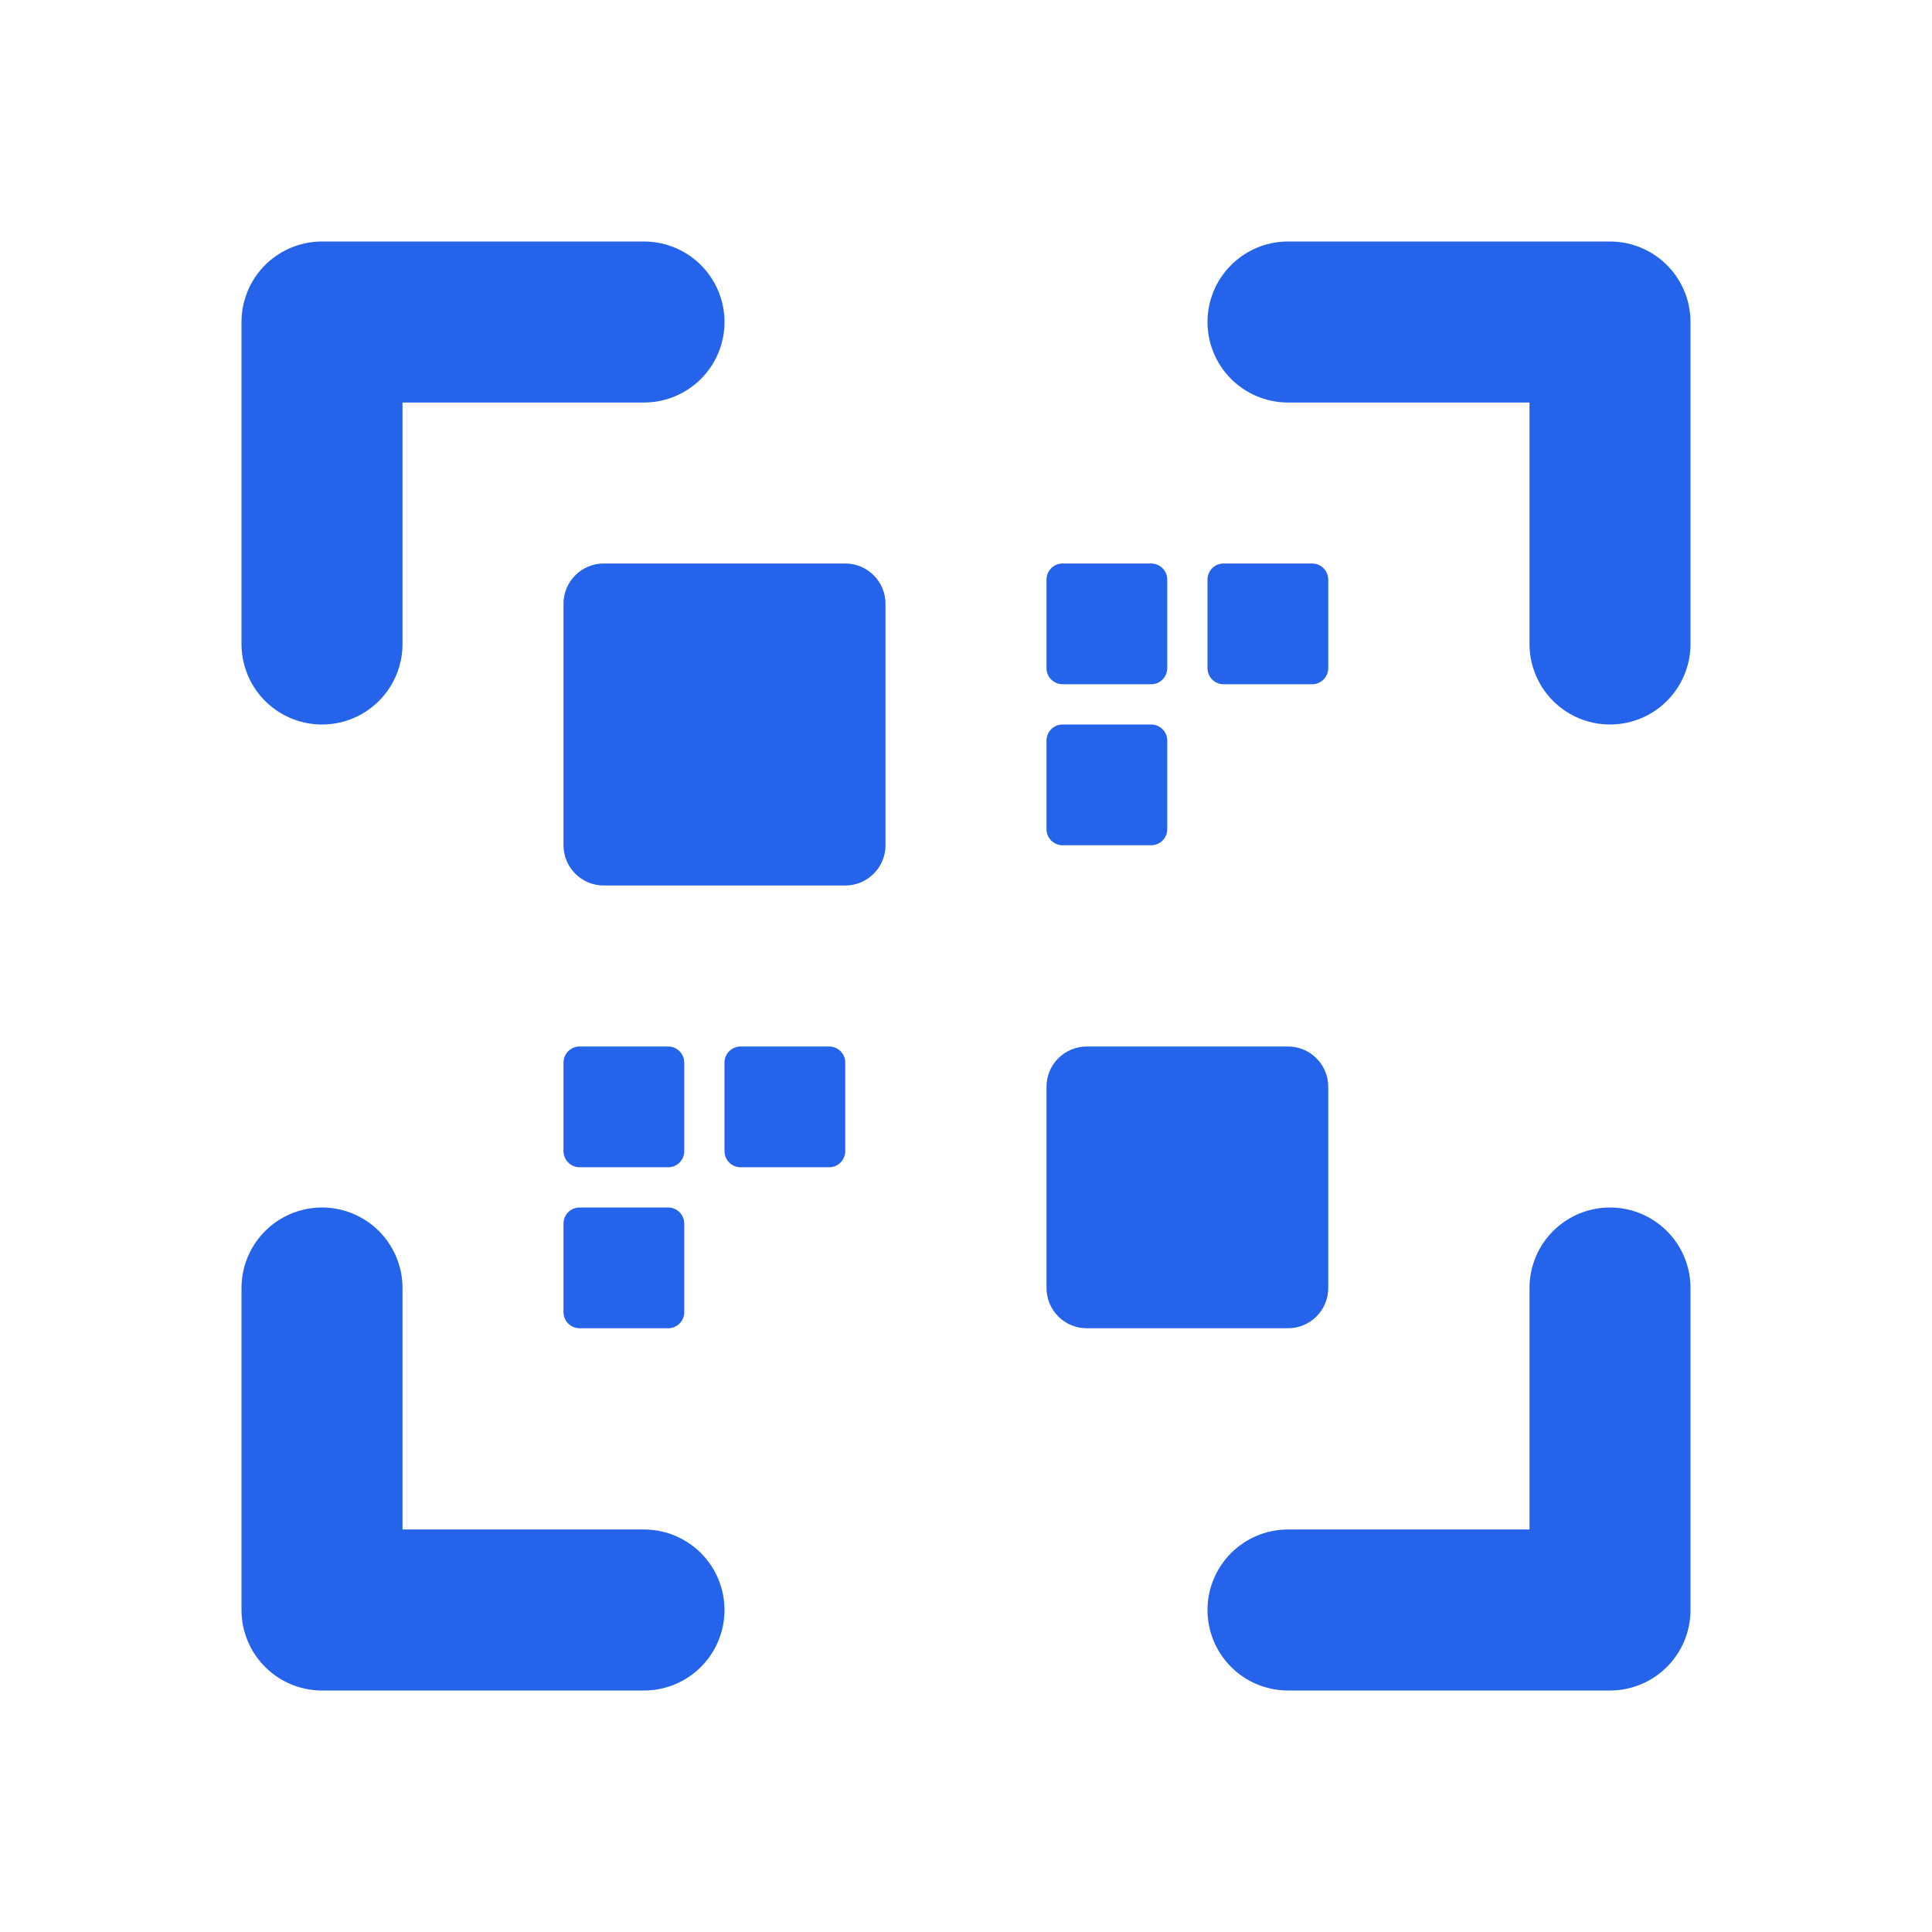
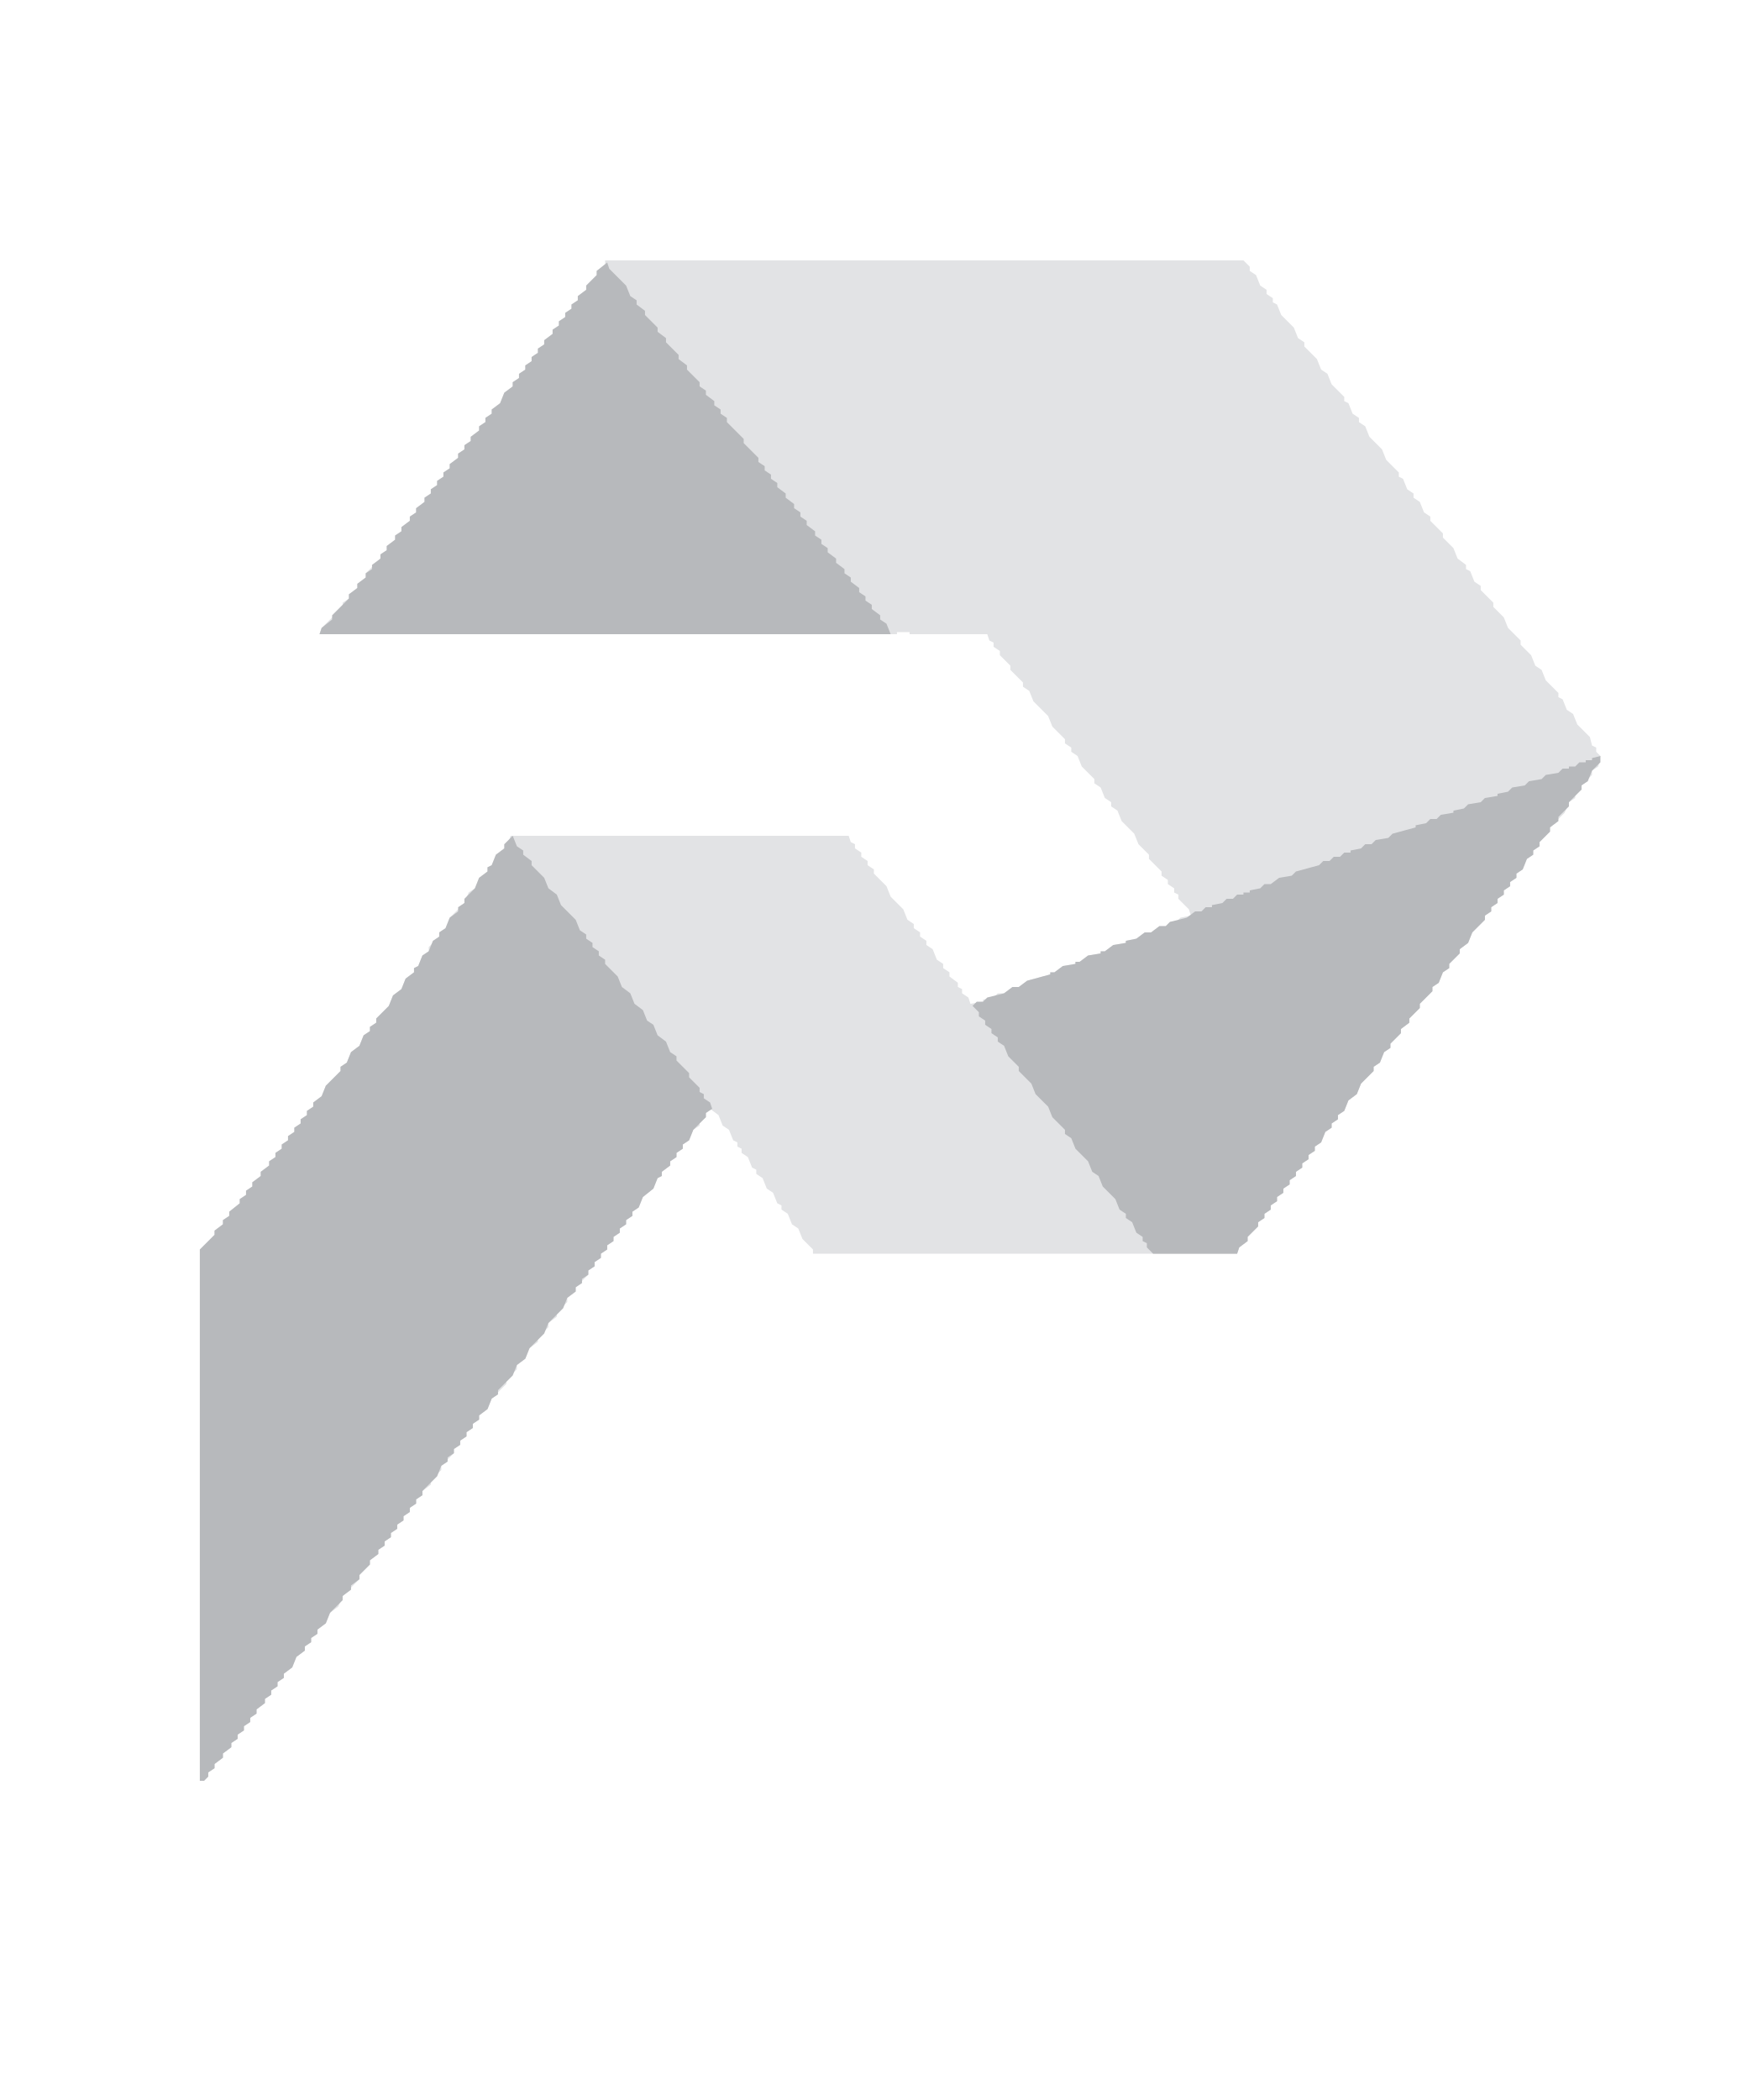
- <svg xmlns="http://www.w3.org/2000/svg" viewBox="0 0 24 24" fill="none" class="w-12 h-12">
-   <path d="M4 8V4H8" stroke="#2563eb" stroke-width="2" stroke-linecap="round" stroke-linejoin="round" />
-   <path d="M20 8V4H16" stroke="#2563eb" stroke-width="2" stroke-linecap="round" stroke-linejoin="round" />
-   <path d="M4 16V20H8" stroke="#2563eb" stroke-width="2" stroke-linecap="round" stroke-linejoin="round" />
-   <path d="M20 16V20H16" stroke="#2563eb" stroke-width="2" stroke-linecap="round" stroke-linejoin="round" />
-   <rect x="7" y="7" width="4" height="4" rx="0.5" fill="#2563eb" />
-   <rect x="13" y="7" width="1.5" height="1.5" rx="0.2" fill="#2563eb" />
-   <rect x="15" y="7" width="1.5" height="1.5" rx="0.2" fill="#2563eb" />
-   <rect x="13" y="9" width="1.5" height="1.5" rx="0.2" fill="#2563eb" />
-   <rect x="7" y="13" width="1.5" height="1.5" rx="0.2" fill="#2563eb" />
-   <rect x="9" y="13" width="1.5" height="1.5" rx="0.2" fill="#2563eb" />
-   <rect x="7" y="15" width="1.5" height="1.5" rx="0.2" fill="#2563eb" />
-   <rect x="13" y="13" width="3.5" height="3.5" rx="0.5" fill="#2563eb" />
+ <svg xmlns="http://www.w3.org/2000/svg" viewBox="0 0 829 1000" width="1142" height="1377">
+   <path fill="#e2e3e5" fill-rule="evenodd" d="M592 124L595 127L595 129L598 131L600 136L603 138L603 140L606 142L606 144L608 145L610 150L616 156L618 161L621 163L621 165L627 171L629 176L632 178L634 183L640 189L640 191L642 192L644 197L647 199L647 201L650 203L652 208L658 214L660 219L666 225L666 227L668 228L670 233L673 235L673 237L676 239L678 244L681 246L681 248L687 254L687 256L692 261L694 266L698 269L698 271L700 272L702 277L705 279L705 281L711 287L711 289L716 294L718 299L724 305L724 307L729 312L731 317L734 319L736 324L742 330L742 332L744 333L746 338L749 340L751 345L757 351L758 355L760 356L760 358L762 360L761 365L758 367L758 369L753 374L753 376L750 378L750 380L747 382L745 387L738 394L738 396L733 401L733 403L730 405L730 407L727 409L725 414L722 416L722 418L719 420L719 422L716 424L716 426L713 428L713 430L710 432L710 434L707 436L707 438L701 444L699 449L695 452L695 454L690 459L690 461L687 463L685 468L682 470L682 472L676 478L676 480L671 485L671 487L667 490L667 492L662 497L662 499L659 501L657 506L654 508L654 510L648 516L646 521L642 524L640 529L637 531L637 533L634 535L634 537L631 539L629 544L626 546L626 548L623 550L623 552L620 554L620 556L617 558L617 560L614 562L614 564L611 566L611 568L608 570L608 572L605 574L605 576L602 578L602 580L599 582L599 584L594 589L594 591L590 594L589 597L387 597L387 595L382 590L380 585L377 583L375 578L372 576L372 574L370 573L368 568L365 566L363 561L360 559L360 557L358 556L356 551L353 549L353 547L351 546L351 544L349 543L347 538L344 536L342 531L338 528L336 530L336 532L333 534L333 536L330 538L328 543L325 545L325 547L322 549L322 551L319 553L319 555L315 558L315 560L313 561L311 566L306 570L304 575L301 577L301 579L298 581L298 583L295 585L295 587L292 589L292 591L289 593L289 595L286 597L286 599L283 601L283 603L280 605L280 607L274 613L274 615L270 618L270 620L265 625L265 627L261 630L261 632L256 637L256 639L252 642L250 647L246 650L246 652L241 657L241 659L234 666L232 671L228 674L228 676L225 678L225 680L222 682L222 684L219 686L219 688L216 690L216 692L210 698L210 700L205 705L205 707L201 710L201 712L198 714L198 716L195 718L195 720L192 722L192 724L189 726L189 728L186 730L186 732L183 734L183 736L180 738L180 740L176 743L176 745L171 750L171 752L163 760L161 765L157 768L155 773L151 776L151 778L148 780L148 782L145 784L145 786L141 789L139 794L135 797L135 799L132 801L132 803L129 805L129 807L126 809L126 811L122 814L122 816L119 818L119 820L116 822L116 824L113 826L113 828L110 830L110 832L106 835L106 837L102 840L102 842L99 844L99 846L97 848L95 848L95 595L102 588L102 586L106 583L106 581L109 579L109 577L114 573L114 571L117 569L117 567L120 565L120 563L124 560L124 558L128 555L128 553L131 551L131 549L134 547L134 545L137 543L137 541L140 539L140 537L143 535L143 533L146 531L146 529L149 527L149 525L153 522L155 517L162 510L162 508L165 506L167 501L171 498L173 493L176 491L176 489L179 487L179 485L185 479L187 474L191 471L193 466L197 463L197 461L199 460L201 455L204 453L204 451L209 446L209 444L212 442L214 437L221 430L223 425L226 423L228 418L232 415L232 413L234 412L236 407L240 404L240 402L242 401L243 398L404 398L405 401L407 402L407 404L410 406L410 408L413 410L413 412L416 414L416 416L422 422L424 427L430 433L432 438L435 440L435 442L438 444L438 446L441 448L441 450L444 452L446 457L449 459L449 461L452 463L452 465L456 468L456 470L458 471L458 473L461 475L462 478L468 477L468 476L473 475L475 473L478 473L482 470L485 470L489 467L500 464L500 463L502 463L506 460L512 459L512 458L514 458L518 455L524 454L524 453L526 453L530 450L536 449L536 448L541 447L545 444L548 444L552 441L555 441L557 439L560 439L562 437L567 436L566 433L561 428L561 426L559 425L559 423L556 421L556 419L553 417L553 415L547 409L547 407L542 402L540 397L534 391L532 386L529 384L529 382L526 380L524 375L521 373L521 371L515 365L513 360L510 358L510 356L507 354L507 352L501 346L499 341L492 334L490 329L487 327L487 325L481 319L481 317L476 312L476 310L473 308L473 306L471 305L470 302L433 302L433 301L427 301L427 302L152 302L153 299L163 289L163 287L166 285L166 283L170 280L170 278L174 275L174 273L181 266L181 264L184 262L184 260L188 257L188 255L191 253L191 251L195 248L195 246L198 244L198 242L202 239L202 237L205 235L205 233L208 231L208 229L211 227L211 225L214 223L214 221L218 218L218 216L221 214L221 212L224 210L224 208L228 205L228 203L231 201L231 199L234 197L234 195L238 192L240 187L244 184L244 182L247 180L247 178L250 176L250 174L253 172L253 170L256 168L256 166L259 164L259 162L263 159L263 157L266 155L266 153L269 151L269 149L272 147L272 145L275 143L275 141L279 138L279 136L284 131L284 129L288 126L288 124Z" />
+   <path fill="#b7b9bc" fill-rule="evenodd" d="M289 125L290 128L298 136L300 141L303 143L303 145L307 148L307 150L313 156L313 158L317 161L317 163L323 169L323 171L327 174L327 176L333 182L333 184L336 186L336 188L340 191L340 193L343 195L343 197L346 199L346 201L354 209L354 211L361 218L361 220L364 222L364 224L367 226L367 228L370 230L370 232L374 235L374 237L378 240L378 242L381 244L381 246L384 248L384 250L388 253L388 255L391 257L391 259L394 261L394 263L398 266L398 268L402 271L402 273L405 275L405 277L409 280L409 282L412 284L412 286L415 288L415 290L419 293L419 295L422 297L424 302L152 302L153 299L158 295L158 293L166 285L166 283L170 280L170 278L174 275L174 273L177 271L177 269L181 266L181 264L184 262L184 260L188 257L188 255L191 253L191 251L195 248L195 246L198 244L198 242L202 239L202 237L205 235L205 233L208 231L208 229L211 227L211 225L214 223L214 221L218 218L218 216L221 214L221 212L224 210L224 208L228 205L228 203L231 201L231 199L234 197L234 195L238 192L240 187L244 184L244 182L247 180L247 178L250 176L250 174L253 172L253 170L256 168L256 166L259 164L259 162L263 159L263 157L266 155L266 153L269 151L269 149L272 147L272 145L275 143L275 141L279 138L279 136L284 131L284 129ZM762 360L762 363L758 367L756 372L753 374L753 376L747 382L747 384L742 389L742 391L738 394L738 396L733 401L733 403L730 405L730 407L727 409L725 414L722 416L722 418L719 420L719 422L716 424L716 426L713 428L713 430L710 432L710 434L707 436L707 438L701 444L699 449L695 452L695 454L690 459L690 461L687 463L685 468L682 470L682 472L676 478L676 480L671 485L671 487L667 490L667 492L662 497L662 499L659 501L657 506L654 508L654 510L648 516L646 521L642 524L640 529L637 531L637 533L634 535L634 537L631 539L629 544L626 546L626 548L623 550L623 552L620 554L620 556L617 558L617 560L614 562L614 564L611 566L611 568L608 570L608 572L605 574L605 576L602 578L602 580L599 582L599 584L594 589L594 591L590 594L589 597L549 597L546 594L546 592L544 591L544 589L541 587L539 582L536 580L536 578L533 576L531 571L525 565L523 560L520 558L518 553L512 547L510 542L507 540L507 538L501 532L499 527L493 521L491 516L485 510L485 508L480 503L478 498L475 496L475 494L472 492L472 490L469 488L469 486L466 484L466 482L463 479L465 477L468 477L470 475L478 473L482 470L485 470L489 467L500 464L500 463L502 463L506 460L512 459L512 458L514 458L518 455L524 454L524 453L526 453L530 450L536 449L536 448L541 447L545 444L548 444L552 441L555 441L557 439L565 437L569 434L572 434L574 432L577 432L577 431L582 430L584 428L587 428L589 426L592 426L592 425L595 425L595 424L600 423L602 421L605 421L609 418L615 417L617 415L628 412L630 410L633 410L635 408L638 408L640 406L643 406L643 405L648 404L650 402L653 402L655 400L661 399L663 397L674 394L674 393L679 392L681 390L684 390L686 388L692 387L692 386L697 385L699 383L705 382L707 380L713 379L713 378L718 377L720 375L726 374L728 372L734 371L736 369L742 368L744 366L747 366L747 365L750 365L752 363L755 363L755 362L758 362L758 361ZM244 398L246 403L249 405L249 407L253 410L253 412L259 418L261 423L265 426L267 431L274 438L276 443L279 445L279 447L282 449L282 451L285 453L285 455L288 457L288 459L294 465L296 470L300 473L302 478L306 481L308 486L311 488L313 493L317 496L319 501L322 503L322 505L328 511L328 513L333 518L333 520L335 521L335 523L338 525L339 528L336 530L336 532L330 538L328 543L325 545L325 547L322 549L322 551L319 553L319 555L315 558L315 560L313 561L311 566L306 570L304 575L301 577L301 579L298 581L298 583L295 585L295 587L292 589L292 591L289 593L289 595L286 597L286 599L283 601L283 603L280 605L280 607L277 609L277 611L274 613L274 615L270 618L268 623L261 630L259 635L252 642L250 647L246 650L244 655L237 662L237 664L234 666L232 671L228 674L228 676L225 678L225 680L222 682L222 684L219 686L219 688L216 690L216 692L213 694L213 696L210 698L208 703L201 710L201 712L198 714L198 716L195 718L195 720L192 722L192 724L189 726L189 728L186 730L186 732L183 734L183 736L180 738L180 740L176 743L176 745L171 750L171 752L167 755L167 757L163 760L163 762L157 768L155 773L151 776L151 778L148 780L148 782L145 784L145 786L141 789L139 794L135 797L135 799L132 801L132 803L129 805L129 807L126 809L126 811L122 814L122 816L119 818L119 820L116 822L116 824L113 826L113 828L110 830L110 832L106 835L106 837L102 840L102 842L99 844L99 846L97 848L95 848L95 595L102 588L102 586L106 583L106 581L109 579L109 577L114 573L114 571L117 569L117 567L120 565L120 563L124 560L124 558L128 555L128 553L131 551L131 549L134 547L134 545L137 543L137 541L140 539L140 537L143 535L143 533L146 531L146 529L149 527L149 525L153 522L155 517L162 510L162 508L165 506L167 501L171 498L173 493L176 491L176 489L179 487L179 485L185 479L187 474L191 471L193 466L197 463L197 461L199 460L201 455L204 453L206 448L209 446L209 444L212 442L214 437L218 434L218 432L221 430L221 428L226 423L228 418L232 415L232 413L234 412L236 407L240 404L240 402Z" />
</svg>
